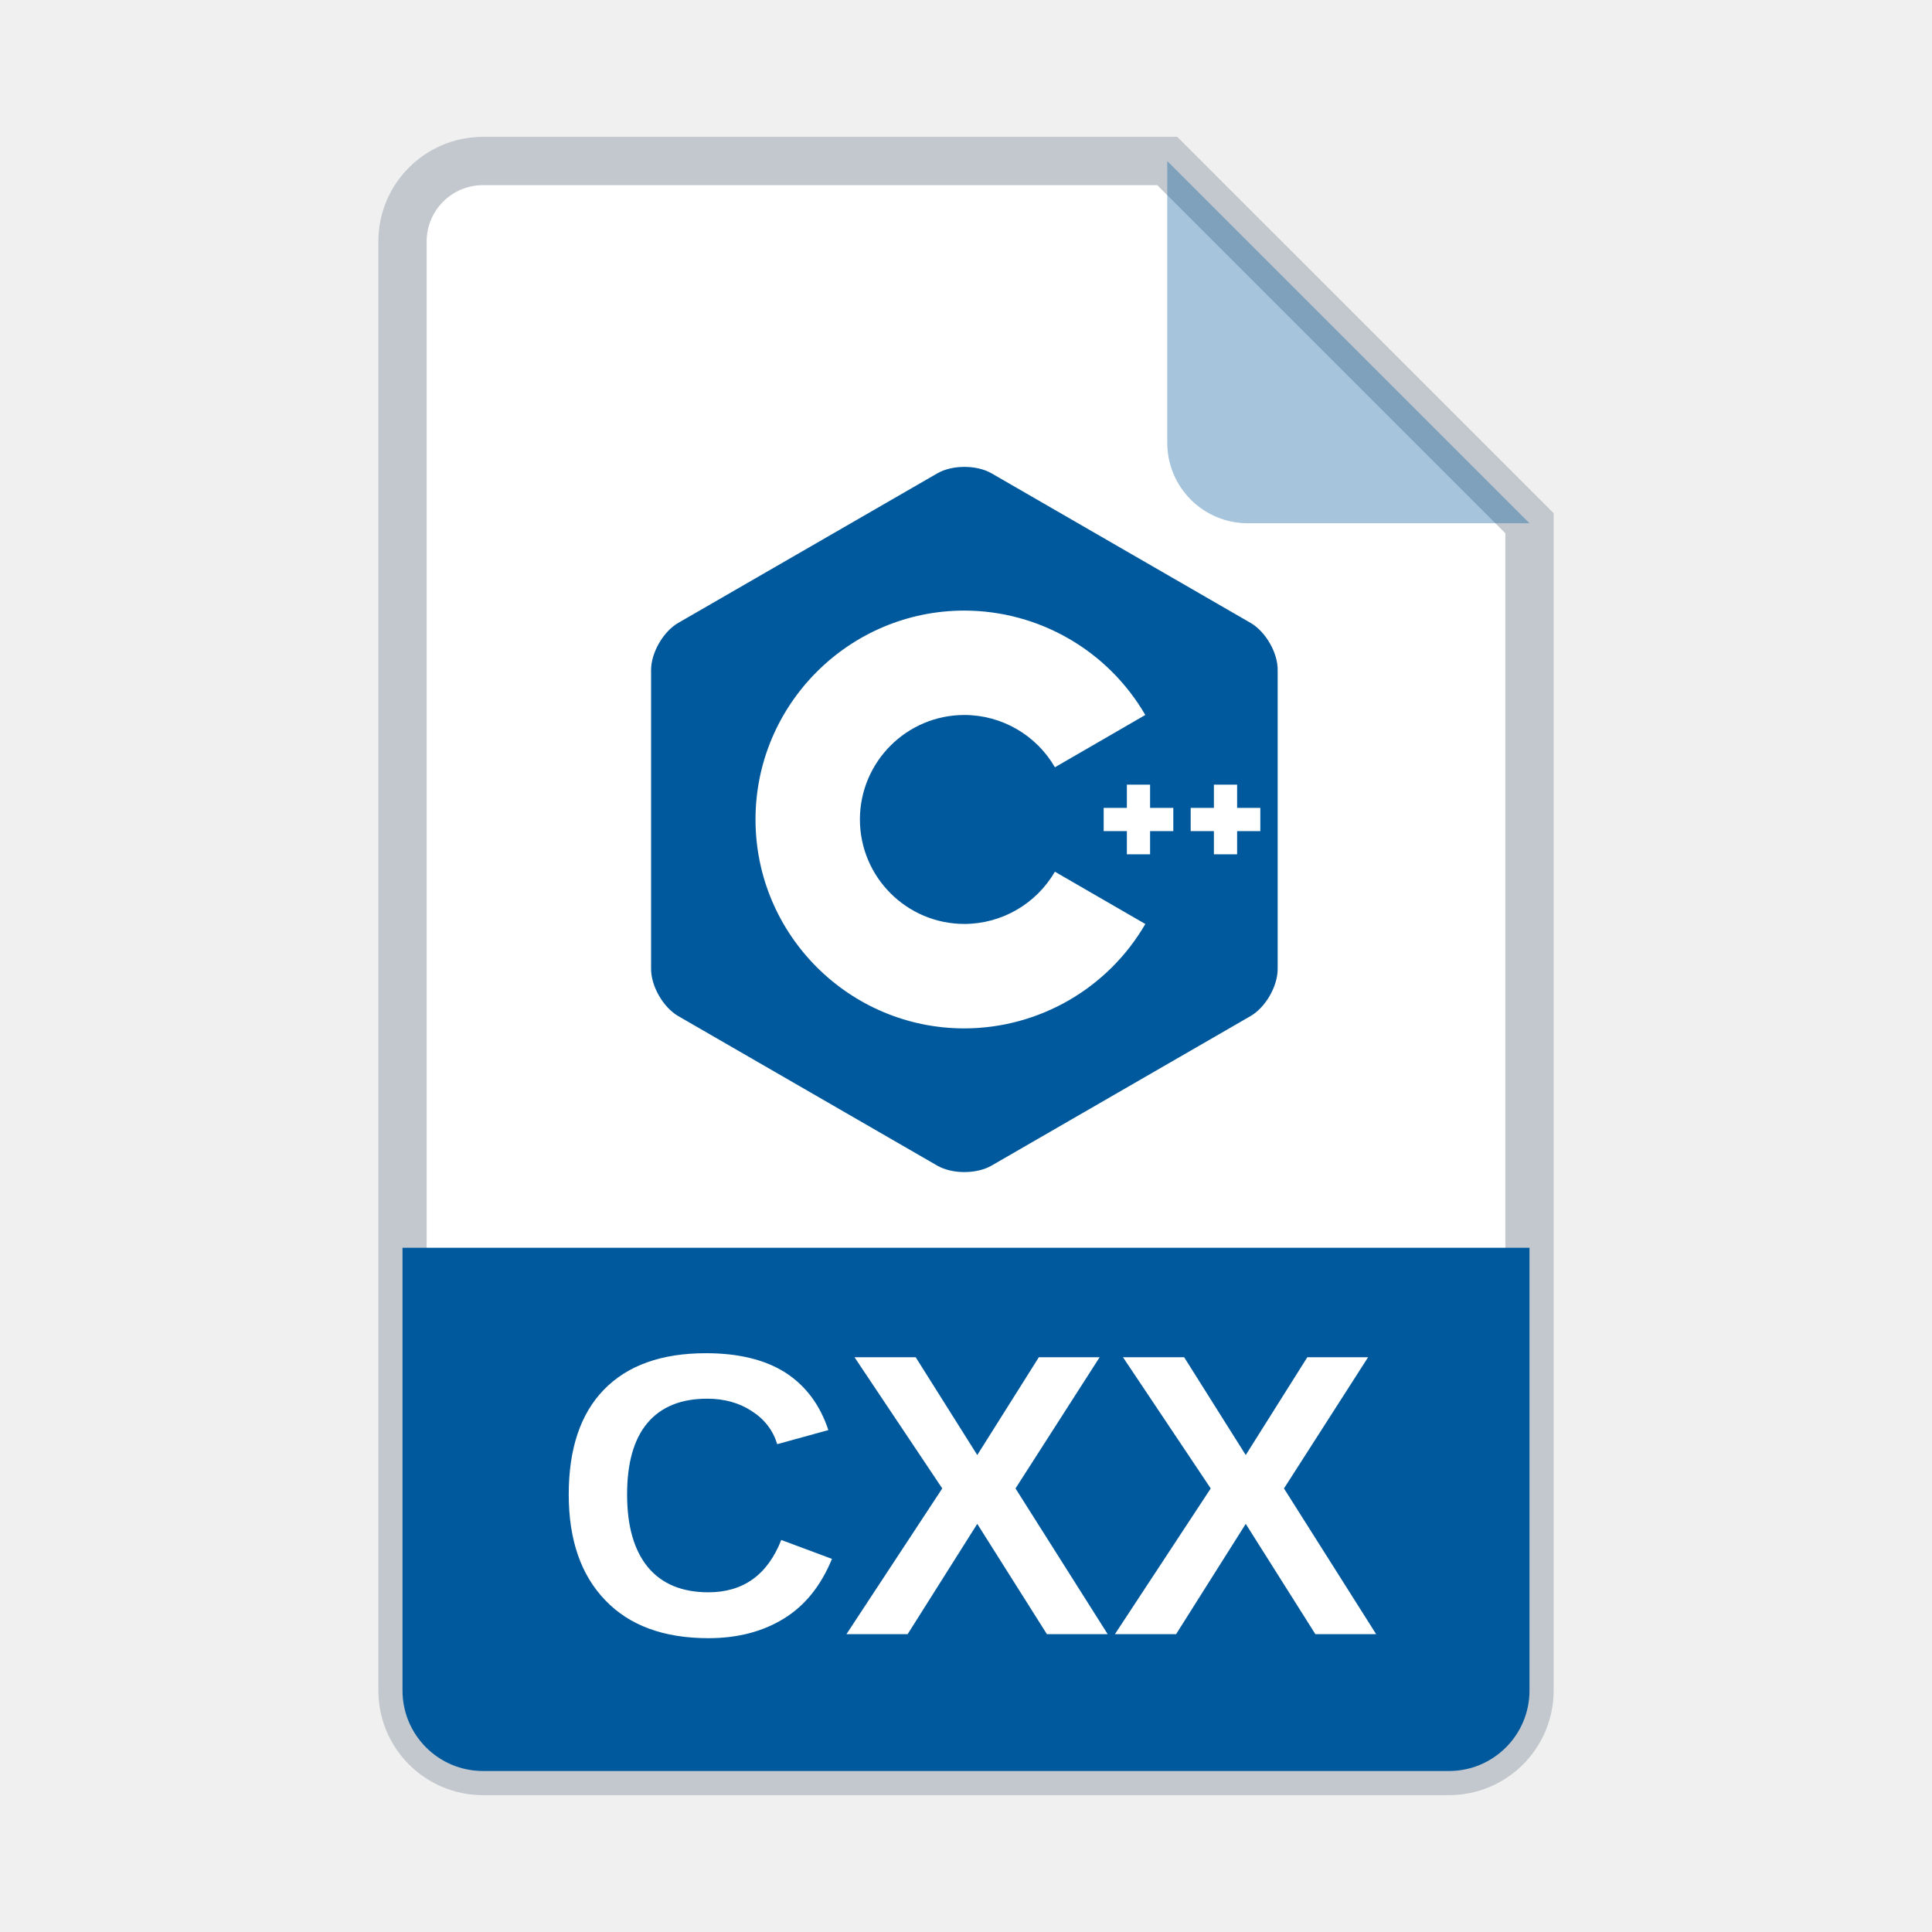
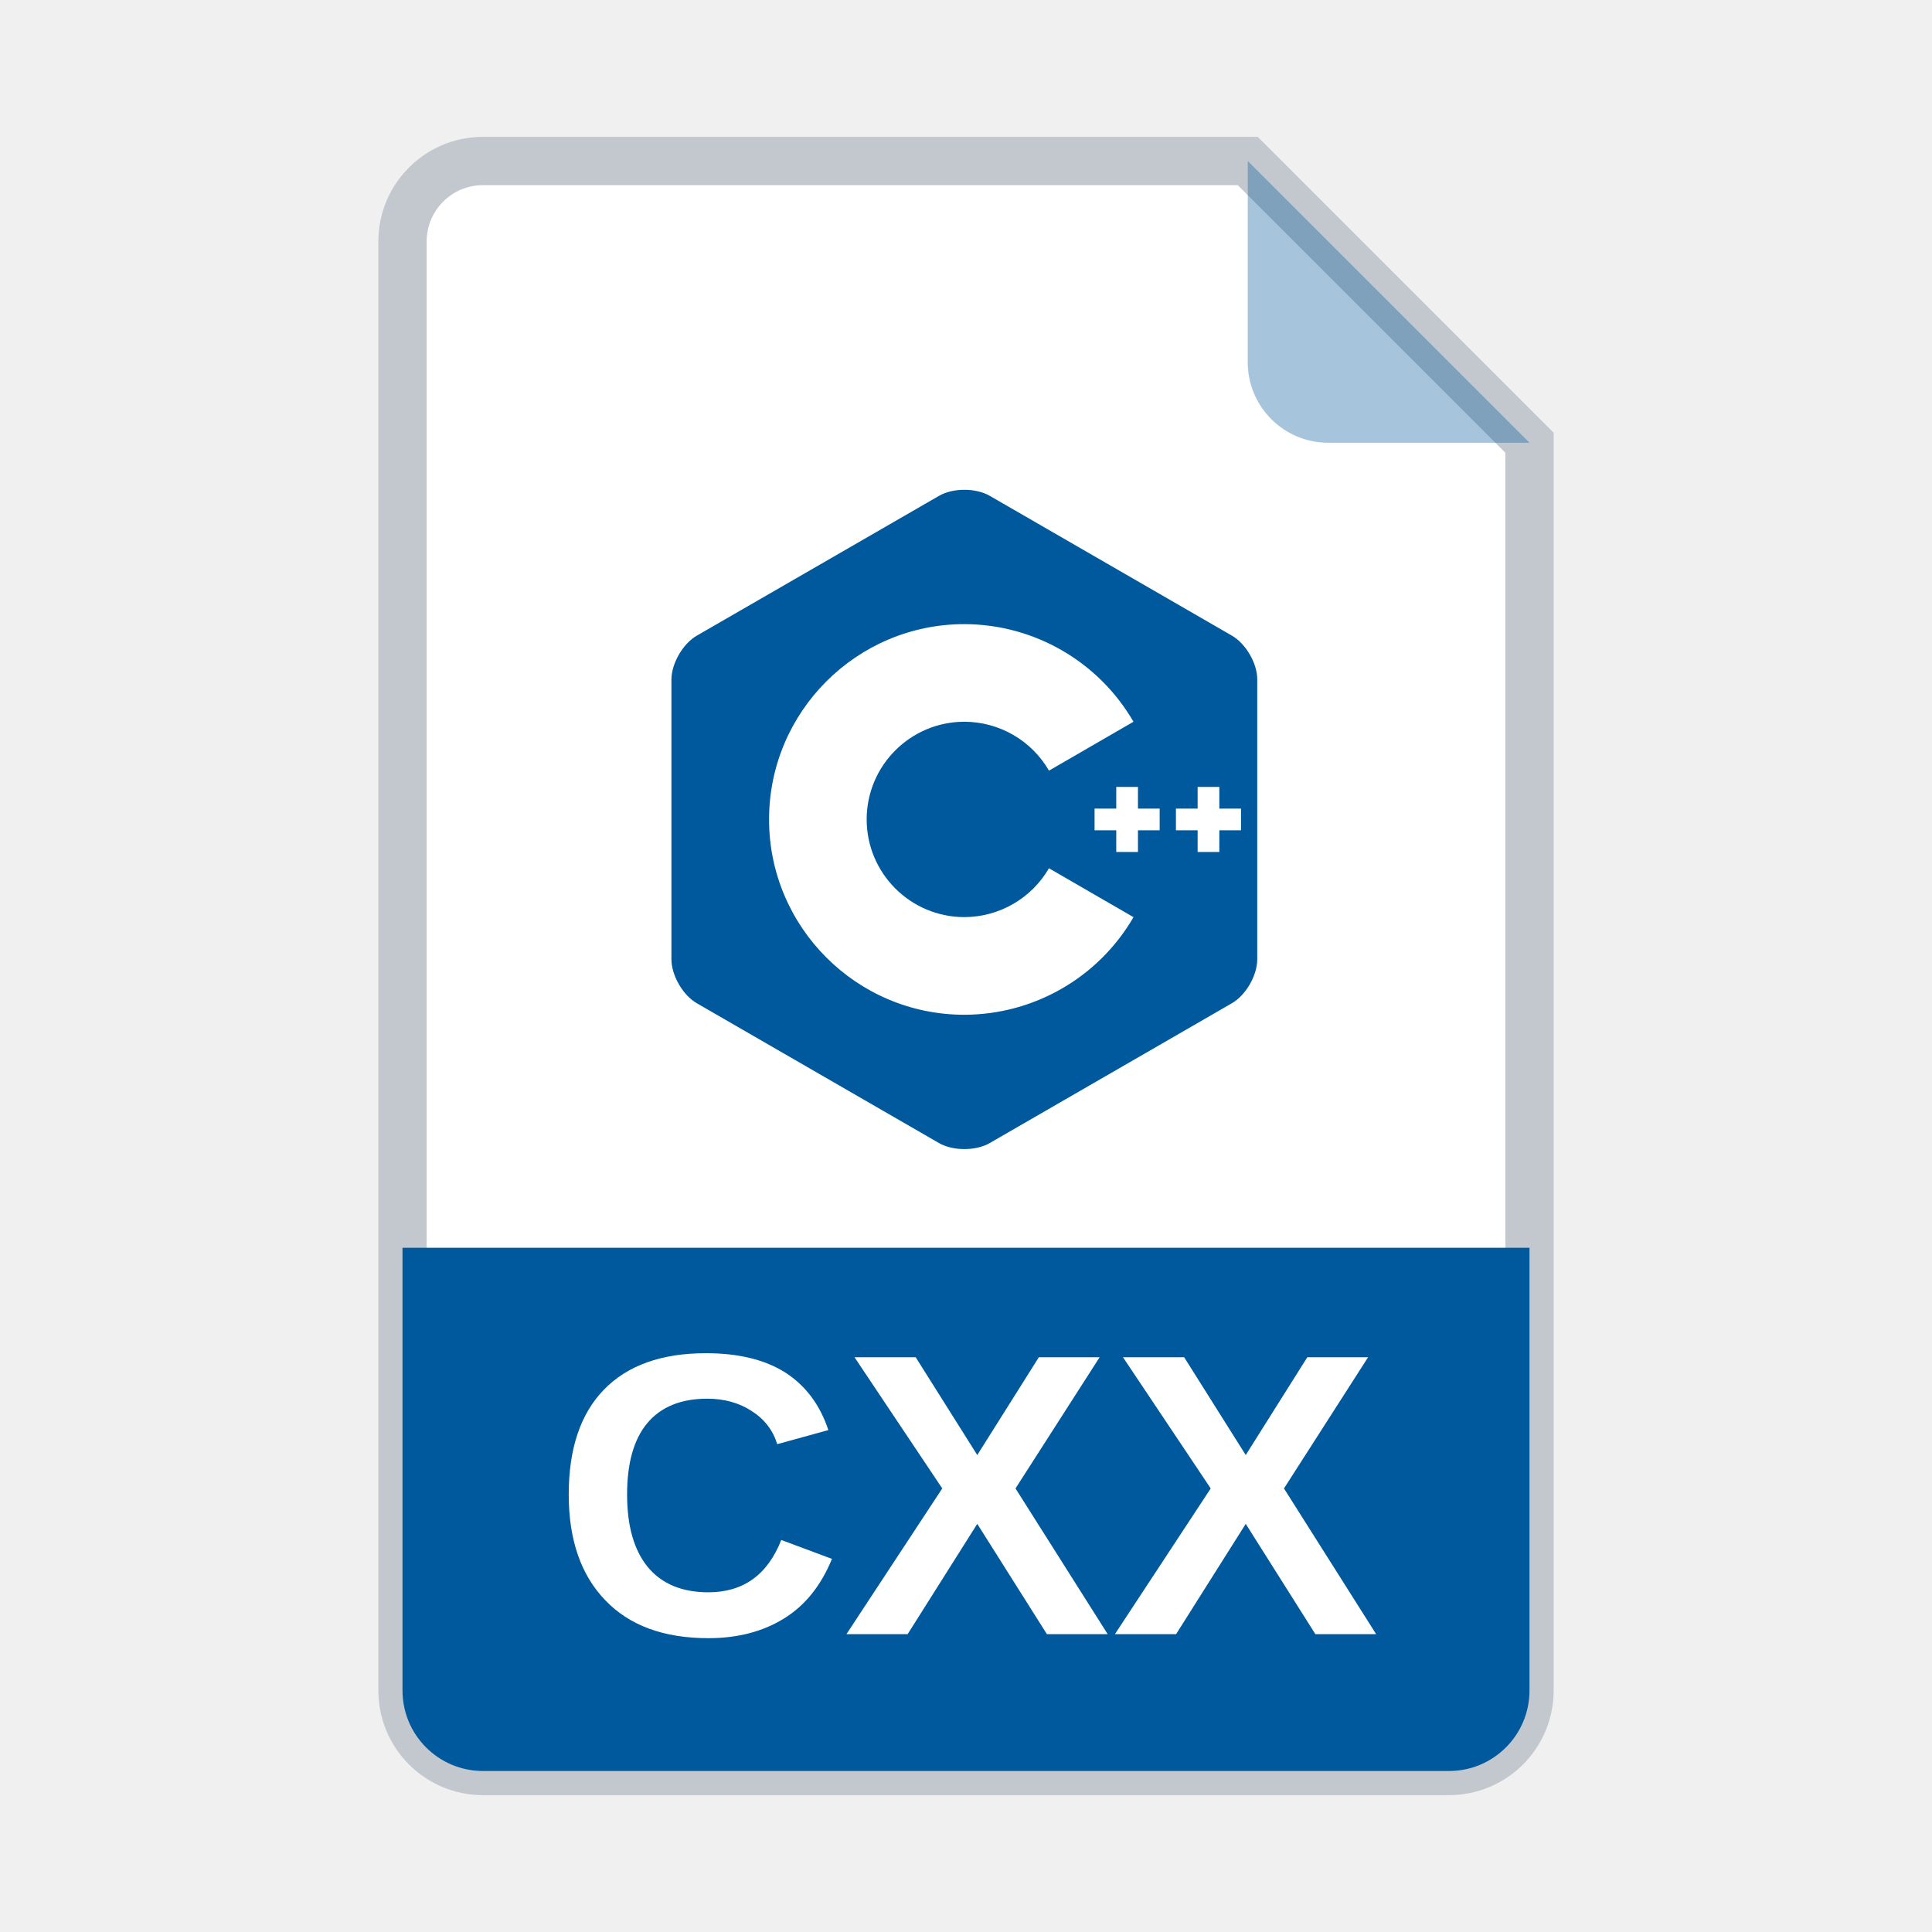
<svg xmlns="http://www.w3.org/2000/svg" width="48" height="48" viewBox="0 0 48 48">
-   <path d="M12 4h17l9 9v29a2 2 0 0 1-2 2H12a2 2 0 0 1-2-2V6a2 2 0 0 1 2-2z" fill="#fff" stroke="#c3c8ce" stroke-width="1.2" />
-   <path d="M29 4v7a2 2 0 0 0 2 2h7z" fill="#00599C" opacity=".35" />
-   <g transform="translate(15.2 11.6) scale(.73)">
+   <path d="M12 4h19l7 7v31a2 2 0 0 1-2 2H12a2 2 0 0 1-2-2V6a2 2 0 0 1 2-2z" fill="#fff" stroke="#c3c8ce" stroke-width="1.2" />
+   <path d="M31 4v5a2 2 0 0 0 2 2h5z" fill="#00599C" opacity=".35" />
+   <g transform="translate(15.769 12.169) scale(0.6825)">
    <path d="M22.394 6c-.167-.29-.398-.543-.652-.69L12.926.22c-.509-.294-1.34-.294-1.848 0L2.26 5.31c-.508.293-.923 1.013-.923 1.6v10.18c0 .294.104.62.271.91.167.29.398.543.652.69l8.816 5.09c.508.293 1.34.293 1.848 0l8.816-5.09c.254-.147.485-.4.652-.69.167-.29.27-.616.27-.91V6.91c.003-.294-.1-.62-.268-.91zM12 19.11c-3.92 0-7.109-3.19-7.109-7.11 0-3.92 3.19-7.11 7.11-7.11a7.133 7.133 0 016.156 3.553l-3.076 1.78a3.567 3.567 0 00-3.08-1.78A3.56 3.56 0 008.444 12 3.56 3.56 0 0012 15.555a3.57 3.57 0 003.08-1.778l3.078 1.78A7.135 7.135 0 0112 19.11zm7.11-6.715h-.79v.79h-.79v-.79h-.79v-.79h.79v-.79h.79v.79h.79zm2.962 0h-.79v.79h-.79v-.79h-.79v-.79h.79v-.79h.79v.79h.79z" fill="#00599C" />
  </g>
  <path d="M10 31h28v11a2 2 0 0 1-2 2H12a2 2 0 0 1-2-2z" fill="#00599C" />
  <path d="M17.6 39.56Q18.9 39.56 19.41 38.26L20.67 38.73Q20.26 39.73 19.48 40.21Q18.69 40.7 17.6 40.7Q15.94 40.7 15.04 39.76Q14.13 38.82 14.13 37.13Q14.13 35.43 15 34.53Q15.88 33.62 17.54 33.62Q18.75 33.62 19.51 34.1Q20.27 34.59 20.58 35.53L19.31 35.88Q19.15 35.36 18.68 35.06Q18.21 34.75 17.57 34.75Q16.59 34.75 16.08 35.36Q15.58 35.96 15.58 37.13Q15.58 38.31 16.1 38.94Q16.62 39.56 17.6 39.56ZM26.01 40.6 24.28 37.86 22.55 40.6H21.03L23.41 36.98L21.23 33.72H22.75L24.28 36.15L25.81 33.72H27.32L25.23 36.98L27.52 40.6ZM32.68 40.6 30.95 37.86 29.22 40.6H27.7L30.08 36.98L27.9 33.72H29.42L30.95 36.15L32.48 33.72H33.99L31.9 36.98L34.19 40.6Z" fill="#fff" stroke="none" />
</svg>
